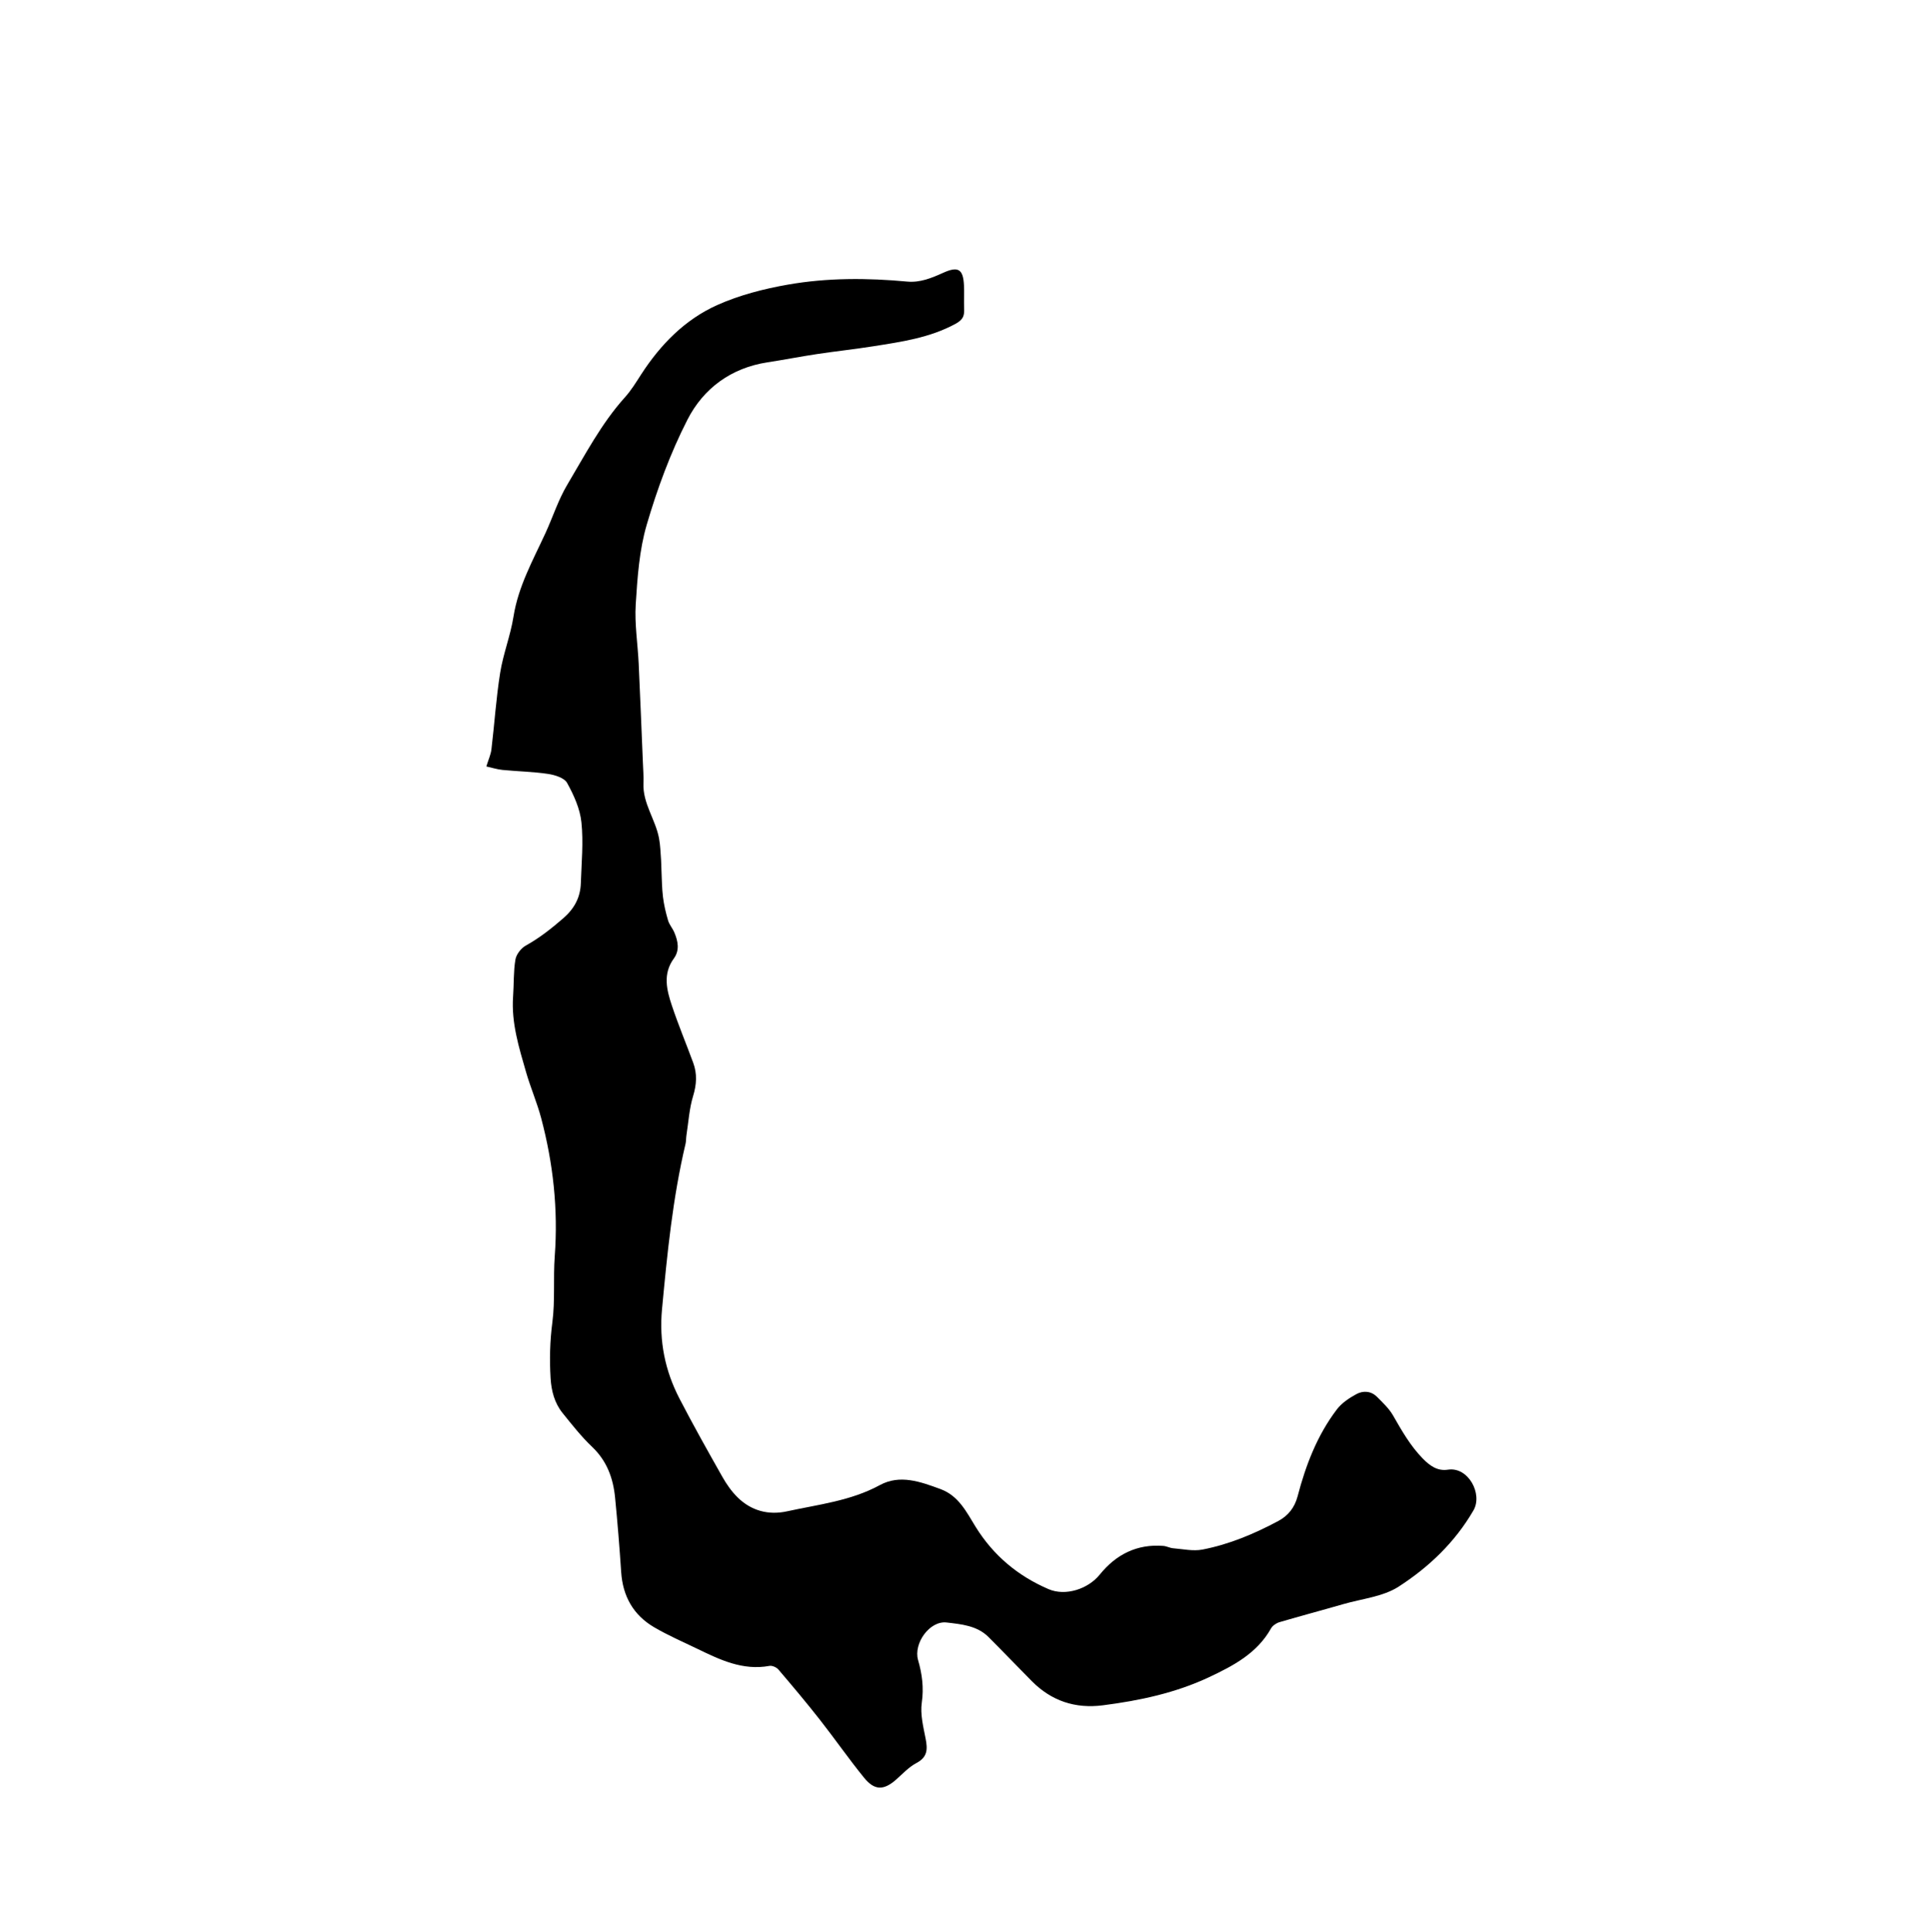
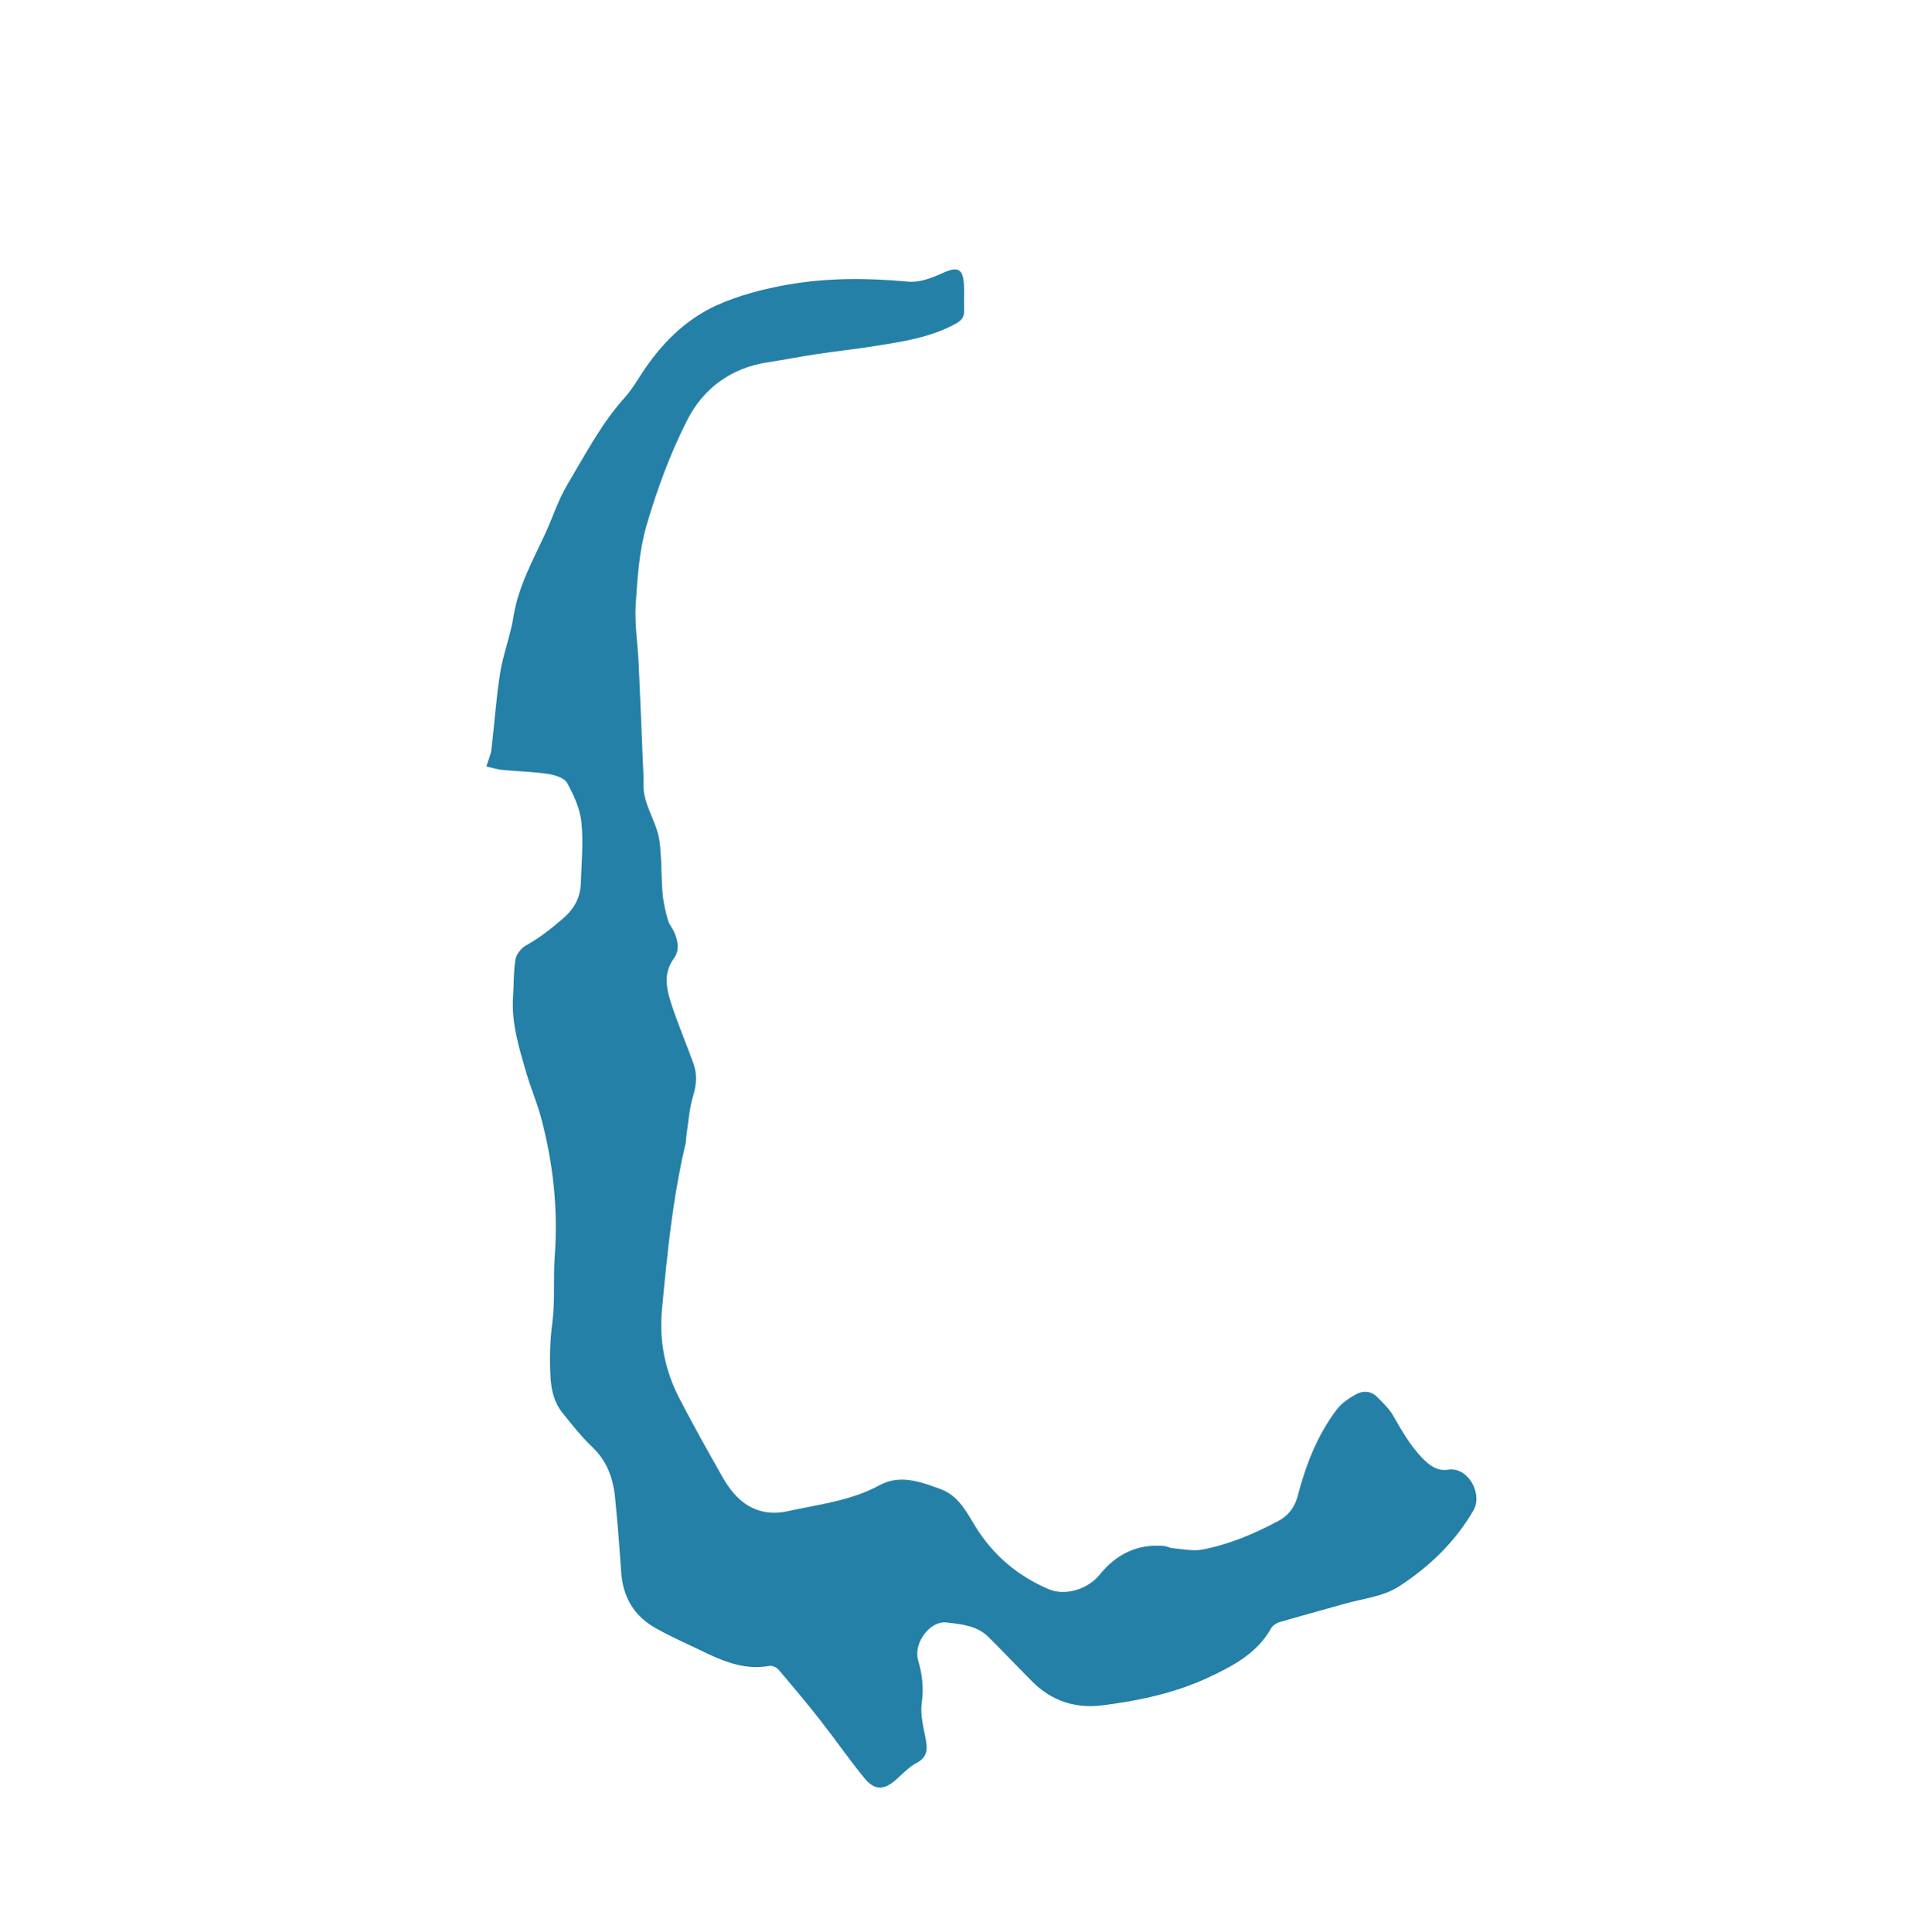
<svg xmlns="http://www.w3.org/2000/svg" version="1.1" id="Layer_0_xA0_Image_00000037667906334645778480000018280501507003383446_" x="0px" y="0px" viewBox="0 0 566.93 566.93" style="enable-background:new 0 0 566.93 566.93;" xml:space="preserve">
+   <style type="text/css">
+ 	.st0{fill:#2480A7;}
+ </style>
  <g>
-     <path d="M142.77,225c0.64-2.07,1.31-3.5,1.49-4.99c0.9-7.51,1.38-15.08,2.57-22.53c0.89-5.56,3.03-10.91,3.91-16.47   c1.41-8.91,5.74-16.59,9.41-24.57c2.15-4.68,3.73-9.68,6.34-14.08c5.26-8.83,10.02-18.02,16.98-25.75c1.82-2.02,3.27-4.4,4.75-6.7   c5.67-8.76,12.86-16.12,22.35-20.37c6.51-2.91,13.67-4.75,20.73-5.99c11.57-2.03,23.33-1.98,35.05-0.89   c3.78,0.35,7.19-1.07,10.51-2.57c4.36-1.98,5.89-1.15,6.12,3.62c0.11,2.24-0.03,4.49,0.05,6.74c0.08,2.11-0.13,3.32-2.58,4.64   c-7.61,4.11-15.87,5.26-24.14,6.57c-5.5,0.87-11.03,1.46-16.54,2.29c-4.84,0.73-9.66,1.68-14.5,2.42   c-10.68,1.64-18.78,7.67-23.46,16.82c-5,9.77-8.85,20.27-11.95,30.82c-2.2,7.48-2.74,15.55-3.24,23.41   c-0.36,5.76,0.6,11.61,0.87,17.42c0.46,9.71,0.83,19.42,1.24,29.13c0.08,1.99,0.24,3.99,0.16,5.98   c-0.24,5.89,3.54,10.62,4.57,16.13c0.39,2.07,0.44,4.2,0.6,6.31c0.08,0.99,0.06,1.99,0.11,2.98c0.13,2.65,0.13,5.32,0.45,7.94   c0.29,2.33,0.83,4.65,1.5,6.9c0.37,1.25,1.33,2.31,1.84,3.53c1.07,2.54,1.62,5.2-0.14,7.62c-3.3,4.52-2.12,9.23-0.59,13.82   c1.89,5.68,4.21,11.21,6.27,16.82c1.19,3.23,1,6.36-0.03,9.74c-1.13,3.7-1.36,7.67-1.96,11.53c-0.13,0.82-0.07,1.68-0.26,2.48   c-3.78,15.98-5.38,32.26-6.91,48.57c-0.88,9.4,0.88,18.05,5.13,26.26c4.02,7.76,8.3,15.39,12.61,23c1.21,2.14,2.68,4.24,4.42,5.96   c4.02,3.98,9.1,5.31,14.52,4.13c9.21-2.02,18.68-3.04,27.24-7.69c5.94-3.23,11.95-1,17.82,1.15c5.36,1.97,7.65,6.76,10.32,11.08   c5.22,8.43,12.41,14.43,21.42,18.3c4.95,2.13,11.58-0.01,15.01-4.26c4.78-5.92,10.93-9.05,18.69-8.43   c0.98,0.08,1.92,0.62,2.89,0.69c2.86,0.23,5.84,0.91,8.58,0.38c7.87-1.52,15.23-4.62,22.29-8.4c2.89-1.55,4.77-3.93,5.64-7.22   c2.4-9.15,5.75-17.92,11.52-25.51c1.43-1.89,3.63-3.36,5.76-4.51c1.97-1.07,4.3-0.93,6.03,0.81c1.68,1.69,3.51,3.38,4.68,5.41   c2.57,4.48,5.08,8.93,8.74,12.68c2.12,2.17,4.34,3.76,7.41,3.29c5.97-0.92,10.28,7.14,7.49,11.95   c-5.47,9.42-13.11,16.66-21.94,22.37c-4.61,2.98-10.78,3.56-16.27,5.15c-6.23,1.8-12.5,3.46-18.72,5.29   c-0.95,0.28-2.03,1.01-2.5,1.84c-4.08,7.29-11.04,10.95-18.13,14.29c-9.87,4.65-20.43,6.9-31.21,8.28   c-8.15,1.05-15.12-1.28-20.89-7.1c-4.27-4.3-8.44-8.69-12.73-12.97c-3.36-3.35-8.04-3.74-12.26-4.24c-5-0.59-9.79,6.15-8.39,11.02   c1.19,4.13,1.72,8.11,1.09,12.5c-0.49,3.42,0.45,7.11,1.13,10.61c0.59,3.05,0.59,5.38-2.66,7.1c-2.23,1.17-4.05,3.15-5.97,4.86   c-3.63,3.21-6.33,3.3-9.42-0.49c-4.51-5.54-8.58-11.42-12.99-17.04c-3.93-5.01-8.03-9.89-12.17-14.74   c-0.56-0.66-1.83-1.23-2.64-1.08c-7.83,1.44-14.52-1.79-21.2-5.03c-4.26-2.06-8.62-3.94-12.68-6.33c-6.08-3.57-9.18-9.1-9.65-16.18   c-0.49-7.3-1.07-14.6-1.79-21.89c-0.56-5.67-2.4-10.75-6.74-14.87c-3.17-3.01-5.91-6.51-8.67-9.93c-2.37-2.94-3.3-6.5-3.52-10.23   c-0.33-5.48-0.2-10.89,0.52-16.4c0.84-6.39,0.22-12.96,0.7-19.42c1.02-13.76-0.46-27.24-3.98-40.51   c-1.21-4.56-3.12-8.94-4.43-13.48c-2.09-7.26-4.37-14.51-3.82-22.24c0.26-3.61,0.09-7.28,0.68-10.82c0.25-1.53,1.65-3.34,3.04-4.12   c4.04-2.24,7.56-5.03,11.04-8.05c3.25-2.83,4.99-6.11,5.13-10.28c0.19-5.96,0.79-11.98,0.17-17.87c-0.41-3.98-2.23-7.98-4.2-11.55   c-0.82-1.49-3.59-2.35-5.6-2.65c-4.41-0.66-8.91-0.73-13.36-1.17C145.89,225.86,144.25,225.32,142.77,225z" />
+     <path class="st0" d="M142.77,225c0.64-2.07,1.31-3.5,1.49-4.99c0.9-7.51,1.38-15.08,2.57-22.53c0.89-5.56,3.03-10.91,3.91-16.47   c1.41-8.91,5.74-16.59,9.41-24.57c2.15-4.68,3.73-9.68,6.34-14.08c5.26-8.83,10.02-18.02,16.98-25.75c1.82-2.02,3.27-4.4,4.75-6.7   c5.67-8.76,12.86-16.12,22.35-20.37c6.51-2.91,13.67-4.75,20.73-5.99c11.57-2.03,23.33-1.98,35.05-0.89   c3.78,0.35,7.19-1.07,10.51-2.57c4.36-1.98,5.89-1.15,6.12,3.62c0.11,2.24-0.03,4.49,0.05,6.74c0.08,2.11-0.13,3.32-2.58,4.64   c-7.61,4.11-15.87,5.26-24.14,6.57c-5.5,0.87-11.03,1.46-16.54,2.29c-4.84,0.73-9.66,1.68-14.5,2.42   c-10.68,1.64-18.78,7.67-23.46,16.82c-5,9.77-8.85,20.27-11.95,30.82c-2.2,7.48-2.74,15.55-3.24,23.41   c-0.36,5.76,0.6,11.61,0.87,17.42c0.46,9.71,0.83,19.42,1.24,29.13c0.08,1.99,0.24,3.99,0.16,5.98   c-0.24,5.89,3.54,10.62,4.57,16.13c0.39,2.07,0.44,4.2,0.6,6.31c0.08,0.99,0.06,1.99,0.11,2.98c0.13,2.65,0.13,5.32,0.45,7.94   c0.29,2.33,0.83,4.65,1.5,6.9c0.37,1.25,1.33,2.31,1.84,3.53c1.07,2.54,1.62,5.2-0.14,7.62c-3.3,4.52-2.12,9.23-0.59,13.82   c1.89,5.68,4.21,11.21,6.27,16.82c1.19,3.23,1,6.36-0.03,9.74c-1.13,3.7-1.36,7.67-1.96,11.53c-0.13,0.82-0.07,1.68-0.26,2.48   c-3.78,15.98-5.38,32.26-6.91,48.57c-0.88,9.4,0.88,18.05,5.13,26.26c4.02,7.76,8.3,15.39,12.61,23c1.21,2.14,2.68,4.24,4.42,5.96   c4.02,3.98,9.1,5.31,14.52,4.13c9.21-2.02,18.68-3.04,27.24-7.69c5.94-3.23,11.95-1,17.82,1.15c5.36,1.97,7.65,6.76,10.32,11.08   c5.22,8.43,12.41,14.43,21.42,18.3c4.95,2.13,11.58-0.01,15.01-4.26c4.78-5.92,10.93-9.05,18.69-8.43   c0.98,0.08,1.92,0.62,2.89,0.69c2.86,0.23,5.84,0.91,8.58,0.38c7.87-1.52,15.23-4.62,22.29-8.4c2.89-1.55,4.77-3.93,5.64-7.22   c2.4-9.15,5.75-17.92,11.52-25.51c1.43-1.89,3.63-3.36,5.76-4.51c1.97-1.07,4.3-0.93,6.03,0.81c1.68,1.69,3.51,3.38,4.68,5.41   c2.57,4.48,5.08,8.93,8.74,12.68c2.12,2.17,4.34,3.76,7.41,3.29c5.97-0.92,10.28,7.14,7.49,11.95   c-5.47,9.42-13.11,16.66-21.94,22.37c-4.61,2.98-10.78,3.56-16.27,5.15c-6.23,1.8-12.5,3.46-18.72,5.29   c-0.95,0.28-2.03,1.01-2.5,1.84c-4.08,7.29-11.04,10.95-18.13,14.29c-9.87,4.65-20.43,6.9-31.21,8.28   c-8.15,1.05-15.12-1.28-20.89-7.1c-4.27-4.3-8.44-8.69-12.73-12.97c-3.36-3.35-8.04-3.74-12.26-4.24c-5-0.59-9.79,6.15-8.39,11.02   c1.19,4.13,1.72,8.11,1.09,12.5c-0.49,3.42,0.45,7.11,1.13,10.61c0.59,3.05,0.59,5.38-2.66,7.1c-2.23,1.17-4.05,3.15-5.97,4.86   c-3.63,3.21-6.33,3.3-9.42-0.49c-4.51-5.54-8.58-11.42-12.99-17.04c-3.93-5.01-8.03-9.89-12.17-14.74   c-0.56-0.66-1.83-1.23-2.64-1.08c-7.83,1.44-14.52-1.79-21.2-5.03c-4.26-2.06-8.62-3.94-12.68-6.33c-6.08-3.57-9.18-9.1-9.65-16.18   c-0.49-7.3-1.07-14.6-1.79-21.89c-0.56-5.67-2.4-10.75-6.74-14.87c-3.17-3.01-5.91-6.51-8.67-9.93c-2.37-2.94-3.3-6.5-3.52-10.23   c-0.33-5.48-0.2-10.89,0.52-16.4c0.84-6.39,0.22-12.96,0.7-19.42c1.02-13.76-0.46-27.24-3.98-40.51   c-1.21-4.56-3.12-8.94-4.43-13.48c-2.09-7.26-4.37-14.51-3.82-22.24c0.26-3.61,0.09-7.28,0.68-10.82c0.25-1.53,1.65-3.34,3.04-4.12   c4.04-2.24,7.56-5.03,11.04-8.05c3.25-2.83,4.99-6.11,5.13-10.28c0.19-5.96,0.79-11.98,0.17-17.87c-0.41-3.98-2.23-7.98-4.2-11.55   c-0.82-1.49-3.59-2.35-5.6-2.65c-4.41-0.66-8.91-0.73-13.36-1.17C145.89,225.86,144.25,225.32,142.77,225z" />
  </g>
</svg>
